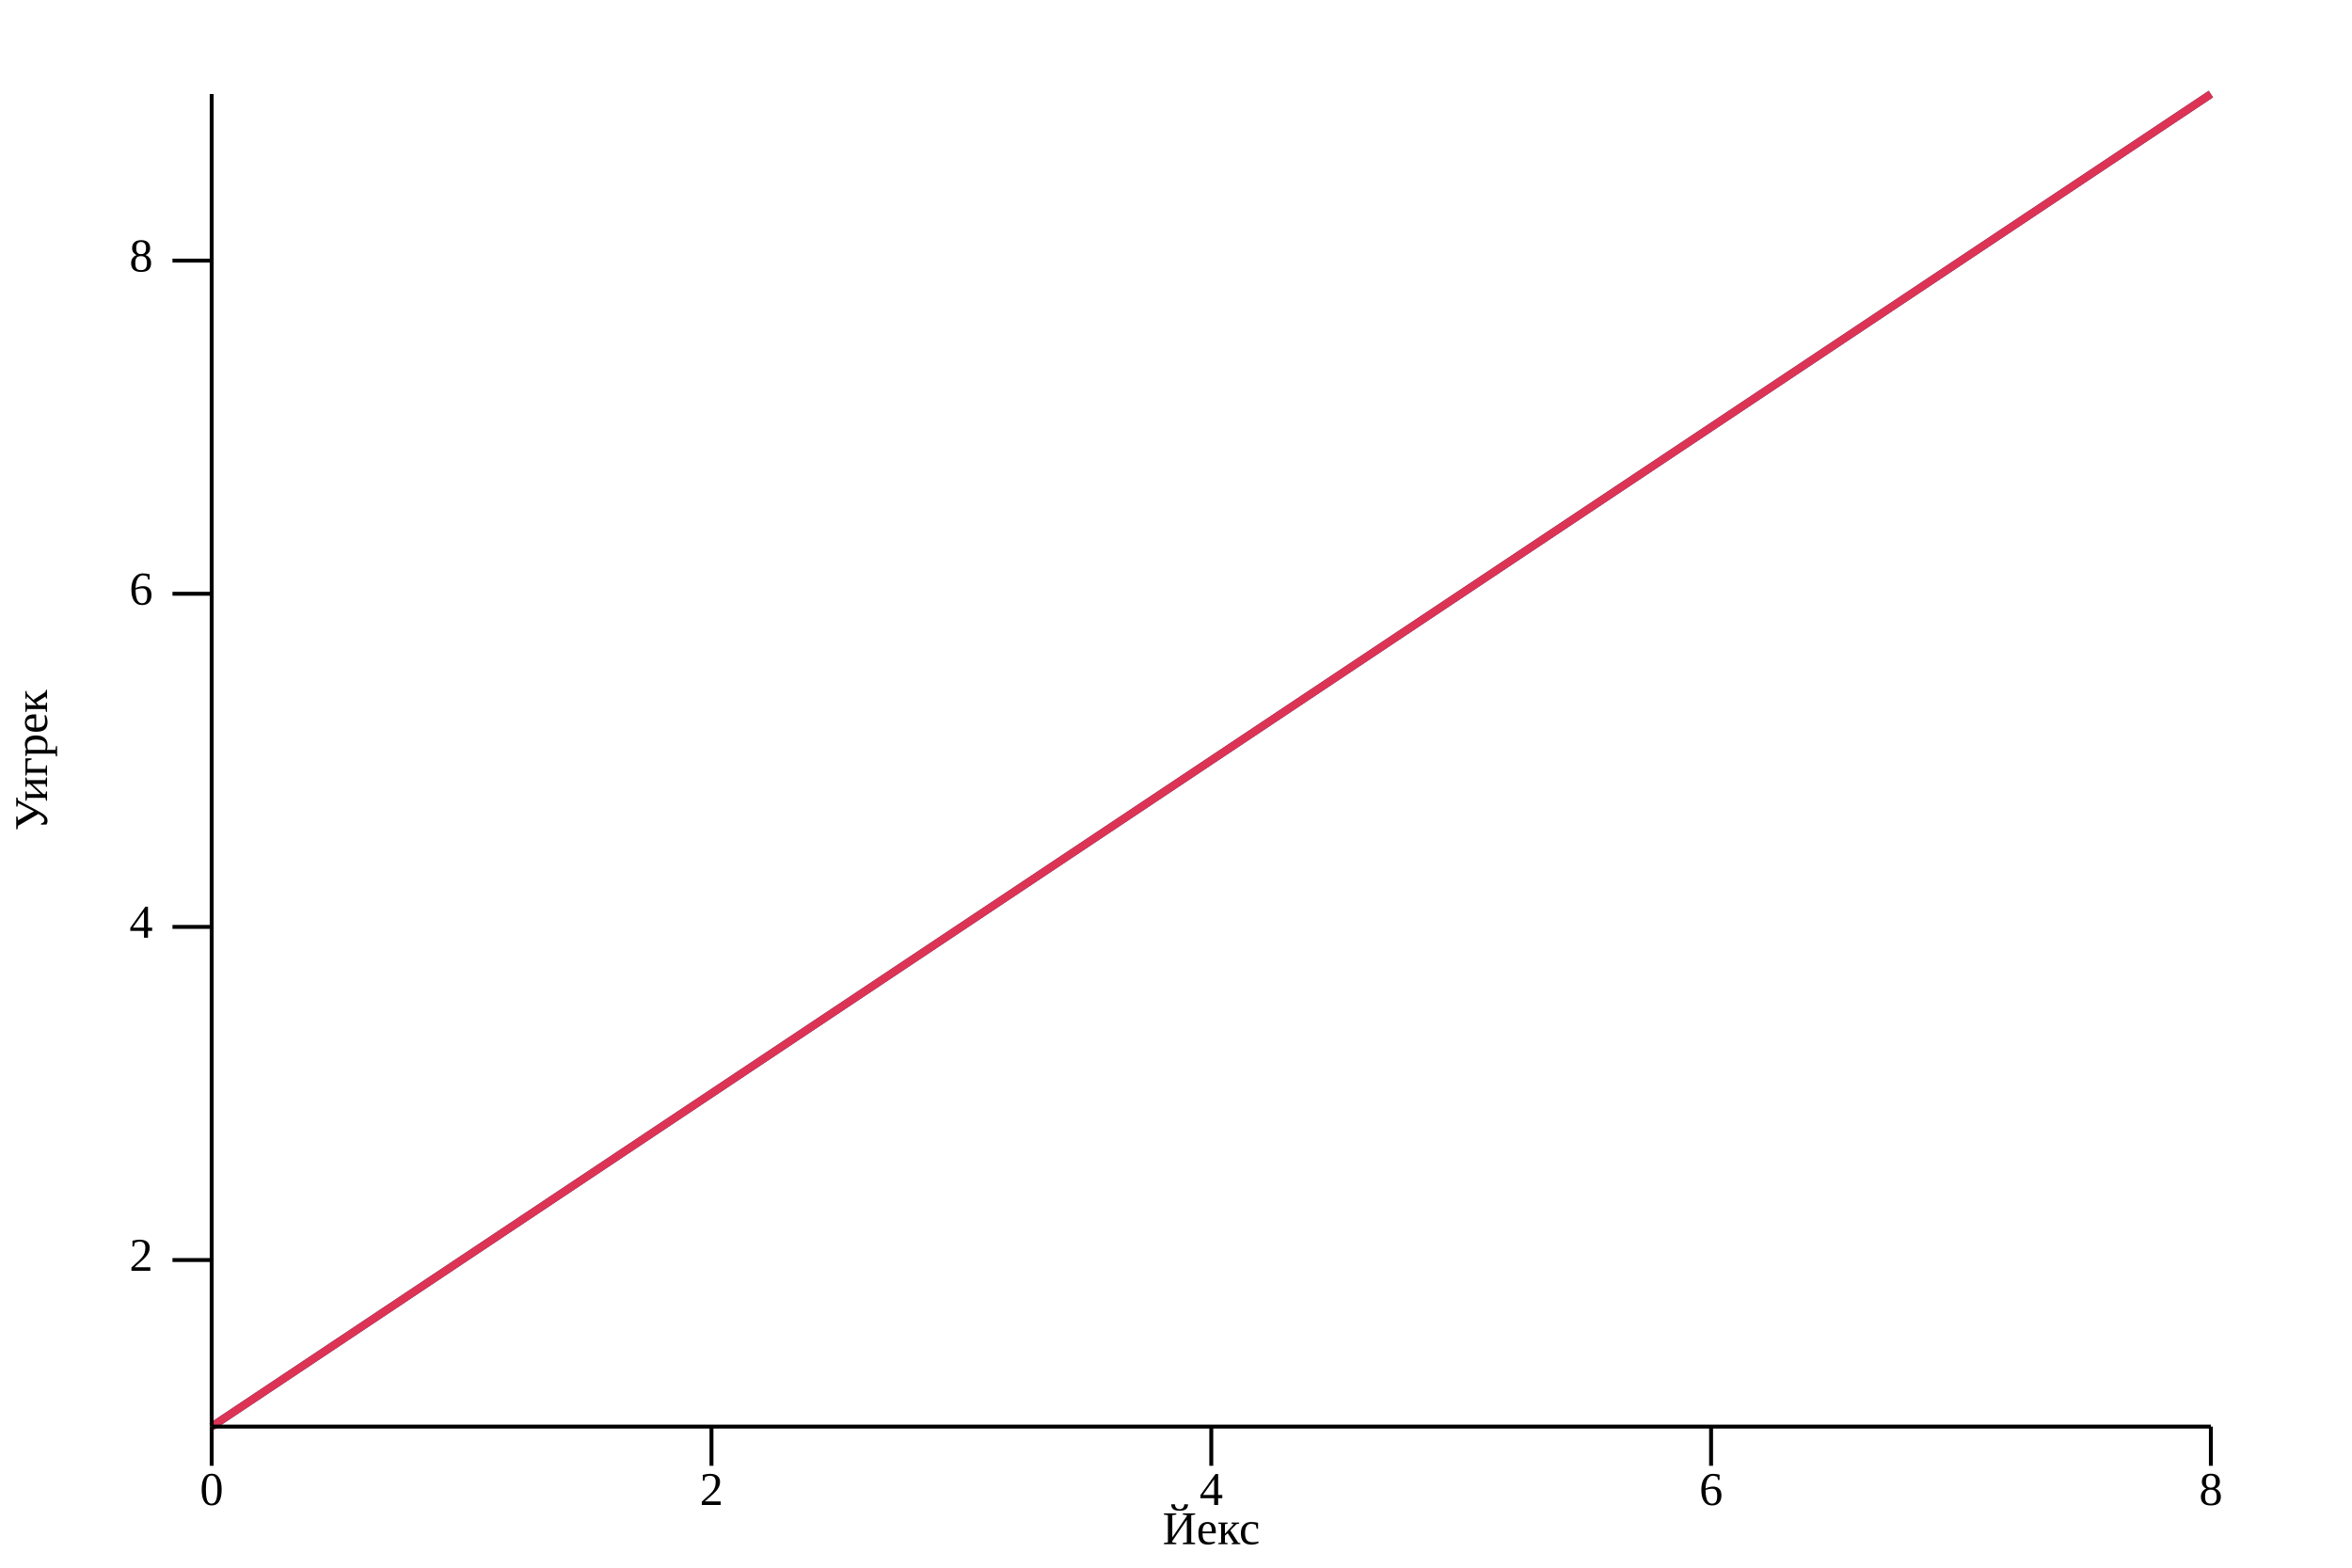
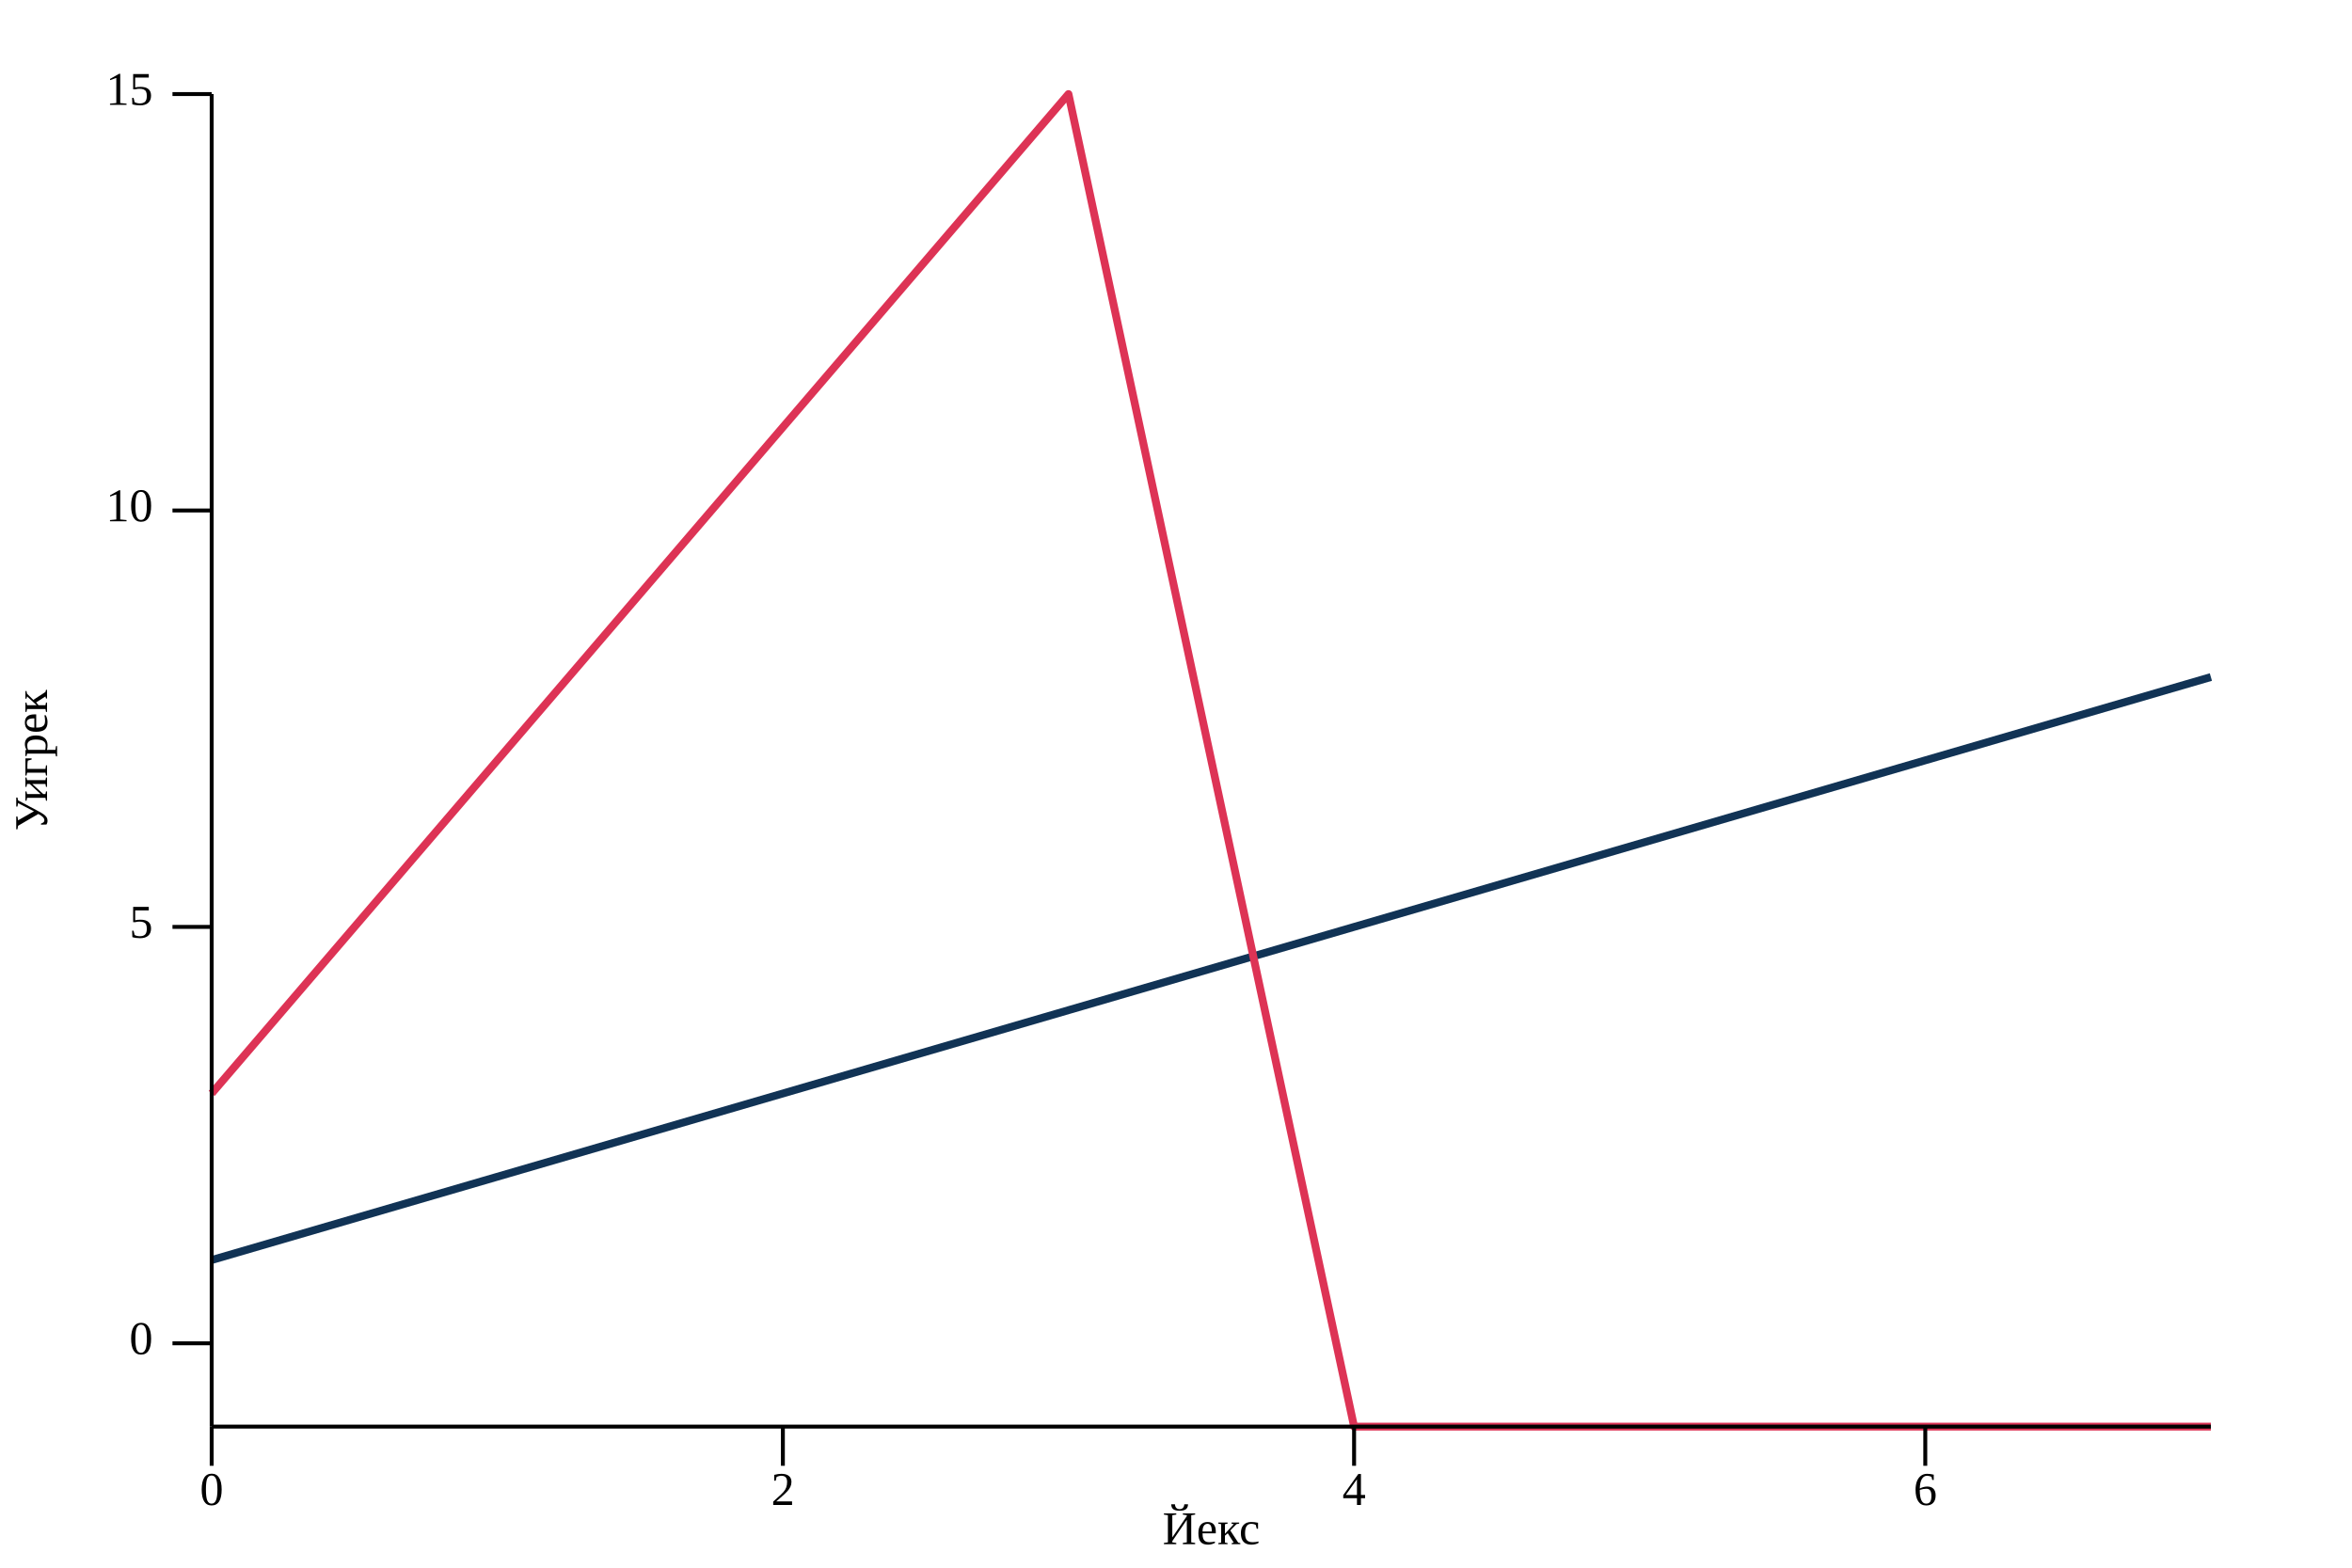
<svg xmlns="http://www.w3.org/2000/svg" viewBox="0 0 600 400">
  <g transform="translate(54, 364)">
    <g>
-       <path d="M0,0 L0,0 L63.75,-42.5 L127.5,-85 L191.25,-127.5 L255,-170 L318.75,-212.5 L382.5,-255 L446.25,-297.5 L510,-340" fill="none" stroke="#113355" stroke-linejoin="round" stroke-width="2" />
+       <path d="M0,-42.5 L0,-42.5 L72.857,-63.75 L145.714,-85 L218.571,-106.25 L291.429,-127.5 L364.286,-148.75 L437.143,-170 L510,-191.25" fill="none" stroke="#113355" stroke-linejoin="round" stroke-width="2" />
    </g>
    <g>
-       <path d="M0,0 L0,0 L63.75,-42.5 L127.5,-85 L191.25,-127.5 L255,-170 L318.75,-212.5 L382.5,-255 L446.25,-297.5 L510,-340" fill="none" stroke="#DD3355" stroke-linejoin="round" stroke-width="2" />
+       <path d="M0,-85 L0,-85 L72.857,-170 L145.714,-255 L218.571,-340 L291.429,0 L364.286,0 L437.143,0 L510,0" fill="none" stroke="#DD3355" stroke-linejoin="round" stroke-width="2" />
    </g>
    <g>
      <g>
        <line stroke="black" stroke-width="1" x1="0" x2="0" y1="0" y2="10" />
-         <line stroke="black" stroke-width="1" x1="127.5" x2="127.5" y1="0" y2="10" />
-         <line stroke="black" stroke-width="1" x1="255" x2="255" y1="0" y2="10" />
-         <line stroke="black" stroke-width="1" x1="382.5" x2="382.5" y1="0" y2="10" />
-         <line stroke="black" stroke-width="1" x1="510" x2="510" y1="0" y2="10" />
+         <line stroke="black" stroke-width="1" x1="145.714" x2="145.714" y1="0" y2="10" />
+         <line stroke="black" stroke-width="1" x1="291.429" x2="291.429" y1="0" y2="10" />
+         <line stroke="black" stroke-width="1" x1="437.143" x2="437.143" y1="0" y2="10" />
      </g>
      <line stroke="black" stroke-width="1" x1="0" x2="510" y1="0" y2="0" />
      <g>
        <text font-size="12" text-anchor="middle" x="0" y="20">
0
</text>
-         <text font-size="12" text-anchor="middle" x="127.5" y="20">
+         <text font-size="12" text-anchor="middle" x="145.714" y="20">
2
</text>
-         <text font-size="12" text-anchor="middle" x="255" y="20">
+         <text font-size="12" text-anchor="middle" x="291.429" y="20">
4
</text>
-         <text font-size="12" text-anchor="middle" x="382.5" y="20">
+         <text font-size="12" text-anchor="middle" x="437.143" y="20">
6
- </text>
-         <text font-size="12" text-anchor="middle" x="510" y="20">
- 8
</text>
      </g>
      <text font-size="12" text-anchor="middle" x="255" y="30">
Йекс
</text>
    </g>
    <g>
      <g>
-         <line stroke="black" stroke-width="1" x1="0" x2="-10" y1="-42.5" y2="-42.5" />
+         <line stroke="black" stroke-width="1" x1="0" x2="-10" y1="-21.25" y2="-21.25" />
        <line stroke="black" stroke-width="1" x1="0" x2="-10" y1="-127.5" y2="-127.5" />
-         <line stroke="black" stroke-width="1" x1="0" x2="-10" y1="-212.5" y2="-212.5" />
-         <line stroke="black" stroke-width="1" x1="0" x2="-10" y1="-297.5" y2="-297.5" />
+         <line stroke="black" stroke-width="1" x1="0" x2="-10" y1="-233.75" y2="-233.75" />
+         <line stroke="black" stroke-width="1" x1="0" x2="-10" y1="-340" y2="-340" />
      </g>
      <line stroke="black" stroke-width="1" x1="0" x2="0" y1="0" y2="-340" />
      <g>
-         <text dominant-baseline="middle" font-size="12" text-anchor="end" x="-15" y="-42.5">
- 2
+         <text dominant-baseline="middle" font-size="12" text-anchor="end" x="-15" y="-21.25">
+ 0
</text>
        <text dominant-baseline="middle" font-size="12" text-anchor="end" x="-15" y="-127.5">
- 4
+ 5
</text>
-         <text dominant-baseline="middle" font-size="12" text-anchor="end" x="-15" y="-212.5">
- 6
+         <text dominant-baseline="middle" font-size="12" text-anchor="end" x="-15" y="-233.75">
+ 10
</text>
-         <text dominant-baseline="middle" font-size="12" text-anchor="end" x="-15" y="-297.5">
- 8
+         <text dominant-baseline="middle" font-size="12" text-anchor="end" x="-15" y="-340">
+ 15
</text>
      </g>
      <text font-size="12" text-anchor="middle" transform="rotate(-90 -30 -170)" x="-30" y="-182">
Уигрек
</text>
    </g>
  </g>
</svg>
